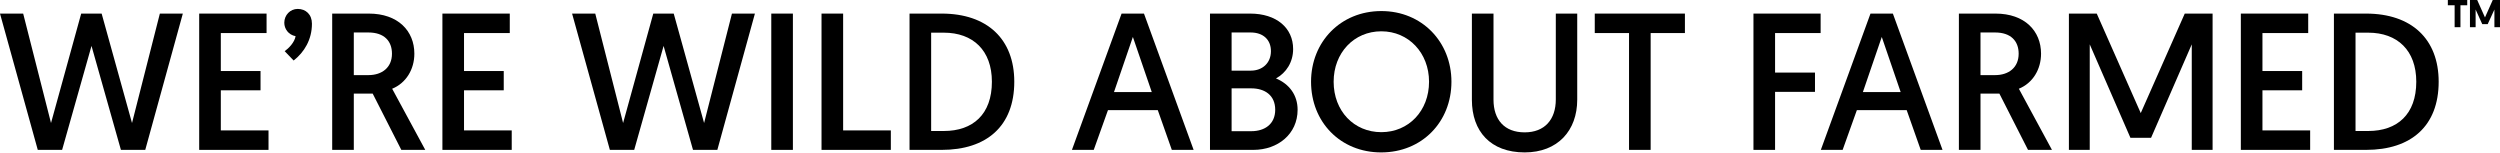
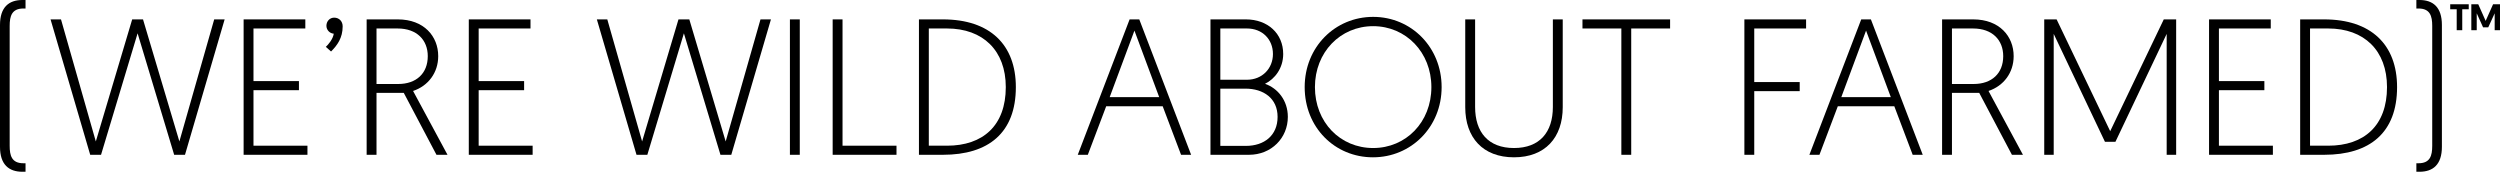
- <svg xmlns="http://www.w3.org/2000/svg" version="1.1" id="Layer_1" x="0px" y="0px" width="629.102px" height="38.354px" viewBox="0 0 629.102 38.354" enable-background="new 0 0 629.102 38.354" xml:space="preserve">
-   <path d="M23.028,11.553L15.63,37.717H9.505L0,3.419h5.831l7.006,27.536l7.595-27.536h5.145l7.644,27.536l7.006-27.536h5.781  l-9.456,34.297h-6.125L23.028,11.553z" />
-   <path d="M50.126,3.419h16.953v4.9H55.565v9.554h9.995v4.851h-9.995v10.093h12.004v4.899H50.126V3.419z" />
-   <path d="M74.92,2.244c2.009,0,3.577,1.372,3.577,3.724c0,3.969-1.911,7.153-4.605,9.26l-2.254-2.352  c0.98-0.686,2.499-2.205,2.744-3.773c-1.813-0.343-2.842-1.862-2.842-3.38C71.54,3.812,73.009,2.244,74.92,2.244z" />
-   <path d="M83.593,3.419h9.211c7.349,0,11.465,4.361,11.465,10.093c0,3.969-2.107,7.398-5.585,8.819l8.329,15.385h-6.026l-7.202-14.16  h-4.753v14.16h-5.438V3.419z M92.706,18.902c3.43,0,5.929-1.911,5.929-5.39c0-3.185-1.96-5.34-5.929-5.34h-3.675v10.73H92.706z" />
-   <path d="M111.327,3.419h16.953v4.9h-11.514v9.554h9.995v4.851h-9.995v10.093h12.004v4.899h-17.442V3.419z" />
-   <path d="M166.989,11.553l-7.398,26.164h-6.125L143.96,3.419h5.831l7.007,27.536l7.594-27.536h5.145l7.643,27.536l7.007-27.536h5.781  l-9.456,34.297h-6.125L166.989,11.553z" />
-   <path d="M194.087,3.419h5.438v34.297h-5.438V3.419z" />
-   <path d="M206.729,3.419h5.438v29.398h12.004v4.899h-17.442V3.419z" />
-   <path d="M228.876,3.419h8.084c11.465,0,18.275,6.418,18.275,17.149c0,11.171-6.958,17.148-18.275,17.148h-8.084V3.419z   M237.5,32.964c7.349,0,12.102-4.214,12.102-12.396c0-7.889-4.752-12.347-12.102-12.347h-3.185v24.743H237.5z" />
-   <path d="M278.807,27.722l-3.577,9.995h-5.488l12.494-34.297h5.635l12.494,34.297h-5.487l-3.528-9.995H278.807z M285.078,9.299  l-4.752,13.866h9.505L285.078,9.299z" />
-   <path d="M304.483,3.419h10.093c6.664,0,10.828,3.626,10.828,8.917c0,3.283-1.715,5.978-4.312,7.398  c3.38,1.421,5.438,4.213,5.438,7.888c0,6.125-4.998,10.093-11.122,10.093h-10.926V3.419z M314.772,17.775  c2.94,0,5.047-1.96,5.047-4.899c0-2.891-1.96-4.704-5.096-4.704h-4.802v9.603H314.772z M314.87,33.013  c3.43,0,6.026-1.813,6.026-5.39c0-3.675-2.646-5.39-6.026-5.39h-4.949v10.779H314.87z" />
-   <path d="M347.602,2.783c10.24,0,17.639,7.791,17.639,17.786c0,10.093-7.398,17.785-17.688,17.785  c-10.24,0-17.639-7.643-17.639-17.785C329.914,10.524,337.361,2.783,347.602,2.783z M347.602,33.258  c6.859,0,12.004-5.341,12.004-12.69c0-7.251-5.145-12.69-12.004-12.69c-6.909,0-12.004,5.438-12.004,12.69  C335.598,27.917,340.693,33.258,347.602,33.258z" />
-   <path d="M370.388,25.125V3.419h5.438v21.656c0,5.047,2.744,8.231,7.84,8.231c5.046,0,7.839-3.234,7.839-8.28V3.419h5.39v21.656  c0,7.791-4.899,13.278-13.229,13.278C375.092,38.354,370.388,33.062,370.388,25.125z" />
-   <path d="M409.931,8.319h-8.624v-4.9h22.686v4.9h-8.623v29.397h-5.438V8.319z" />
-   <path d="M441.241,3.419h16.903v4.9H446.68v9.946h10.044v4.851H446.68v14.601h-5.438V3.419z" />
-   <path d="M467.26,27.722l-3.577,9.995h-5.487l12.494-34.297h5.634l12.494,34.297h-5.487l-3.527-9.995H467.26z M473.531,9.299  l-4.753,13.866h9.505L473.531,9.299z" />
-   <path d="M492.936,3.419h9.211c7.35,0,11.465,4.361,11.465,10.093c0,3.969-2.106,7.398-5.586,8.819l8.33,15.385h-6.026l-7.203-14.16  h-4.752v14.16h-5.438V3.419z M502.049,18.902c3.43,0,5.928-1.911,5.928-5.39c0-3.185-1.96-5.34-5.928-5.34h-3.675v10.73H502.049z" />
-   <path d="M538.699,28.457l11.073-25.037h7.006v34.297h-5.242V11.161l-10.24,23.518h-5.193l-10.24-23.518v26.556h-5.243V3.419h7.007  L538.699,28.457z" />
-   <path d="M563.887,3.419h16.952v4.9h-11.514v9.554h9.995v4.851h-9.995v10.093h12.004v4.899h-17.442V3.419z" />
-   <path d="M587.309,3.419h8.084c11.465,0,18.275,6.418,18.275,17.149c0,11.171-6.957,17.148-18.275,17.148h-8.084V3.419z   M595.932,32.964c7.35,0,12.102-4.214,12.102-12.396c0-7.889-4.752-12.347-12.102-12.347h-3.185v24.743H595.932z" />
-   <path d="M617.685,1.33h-1.71V0h4.882v1.33h-1.709v5.509h-1.463V1.33z M624.638,6.079l-1.672-3.686v4.445h-1.425V0h1.823l1.957,4.388  L627.278,0h1.823v6.839h-1.405V2.394l-1.691,3.686H624.638z" />
+ <svg xmlns="http://www.w3.org/2000/svg" version="1.1" id="Layer_1" x="0px" y="0px" width="659.082px" height="45.284px" viewBox="-15.972 -1.118 659.082 45.284" enable-background="new -15.972 -1.118 659.082 45.284" xml:space="preserve">
+   <g>
+     <path d="M631.694,1.33h-1.71V0h4.883v1.33h-1.709v5.509h-1.464V1.33z M638.647,6.079l-1.672-3.687v4.445h-1.425V0h1.823   l1.957,4.388L641.288,0h1.822v6.839h-1.404V2.394l-1.691,3.687L638.647,6.079L638.647,6.079z" />
+   </g>
+   <g>
+     <g>
+       <path d="M20.304,7.665L10.666,39.69H7.81L-2.644,3.994H0.11l9.179,32.178l9.587-32.178h2.856l9.587,32.178l9.179-32.178h2.753    L32.798,39.69h-2.856L20.304,7.665z" />
+     </g>
+     <g>
+       <path d="M48.253,3.994h16.268V6.39H50.854v13.871h11.983v2.397H50.854v14.635h14.228v2.396H48.253V3.994z" />
+     </g>
+     <g>
+       <path d="M72.121,3.535c1.326,0,2.244,0.969,2.244,2.295c0,3.06-1.428,4.997-3.06,6.629l-1.377-1.224    c0.663-0.612,1.887-2.04,2.091-3.468c-1.122-0.102-1.938-1.02-1.938-2.091C70.081,4.504,70.948,3.535,72.121,3.535z" />
+     </g>
+     <g>
+       <path d="M80.688,3.994h8.21c6.935,0,10.658,4.487,10.658,9.689c0,4.385-2.652,7.853-6.629,9.179l9.077,16.828h-2.907    l-8.618-16.318h-7.19V39.69h-2.601V3.994z M89.001,21.026c4.793,0,7.802-2.804,7.802-7.343c0-4.232-2.855-7.292-7.955-7.292    h-5.559v14.635H89.001z" />
+     </g>
+     <g>
+       <path d="M107.617,3.994h16.268V6.39h-13.667v13.871h11.983v2.397h-11.983v14.635h14.228v2.396h-16.829V3.994z" />
+     </g>
+     <g>
+       <path d="M164.326,7.665l-9.638,32.024h-2.856L141.378,3.994h2.753l9.179,32.178l9.587-32.178h2.856l9.587,32.178l9.179-32.178    h2.753L176.819,39.69h-2.856L164.326,7.665z" />
+     </g>
+     <g>
+       <path d="M192.275,3.994h2.601V39.69h-2.601V3.994z" />
+     </g>
+     <g>
+       <path d="M203.545,3.994h2.601v33.299h14.228v2.396h-16.829V3.994z" />
+     </g>
+     <g>
+       <path d="M226.292,3.994h6.323c12.392,0,19.225,6.68,19.225,17.848c0,12.035-7.19,17.848-19.225,17.848h-6.323V3.994z     M233.686,37.293c9.485,0,15.502-5.303,15.502-15.451c0-9.638-6.018-15.452-15.502-15.452h-4.793v30.903H233.686z" />
+     </g>
+     <g>
+       <path d="M275.658,26.891l-4.845,12.799h-2.651l13.667-35.696h2.55l13.667,35.696h-2.652l-4.844-12.799H275.658z M283.103,6.951    l-6.527,17.543h13.055L283.103,6.951z" />
+     </g>
+     <g>
+       <path d="M303.147,3.994h9.332c5.763,0,9.842,3.723,9.842,9.128c0,3.723-2.193,6.579-4.794,7.853    c3.366,1.174,6.018,4.386,6.018,8.721c0,5.559-4.334,9.994-10.25,9.994h-10.148V3.994z M312.785,19.904    c3.978,0,6.833-2.957,6.833-6.782c0-3.875-2.805-6.731-6.833-6.731h-7.037v13.513H312.785z M312.479,37.344    c4.845,0,8.363-2.754,8.363-7.648c0-4.896-3.723-7.445-8.465-7.445h-6.629v15.094H312.479z" />
+     </g>
+     <g>
+       <path d="M346.037,3.331c10.097,0,18.052,8.057,18.052,18.511c0,10.505-8.006,18.512-18.104,18.512    c-10.046,0-18.001-7.854-18.001-18.512C327.984,11.286,335.991,3.331,346.037,3.331z M346.037,37.906    c8.618,0,15.349-6.782,15.349-16.063c0-9.179-6.73-16.063-15.349-16.063c-8.67,0-15.35,6.884-15.35,16.063    C330.688,31.123,337.367,37.906,346.037,37.906z" />
+     </g>
+     <g>
+       <path d="M370.314,27.145V3.994h2.601v23.1c0,6.63,3.468,10.812,10.25,10.812s10.25-4.182,10.25-10.812v-23.1h2.601v23.151    c0,8.007-4.641,13.209-12.851,13.209C374.954,40.354,370.314,35.152,370.314,27.145z" />
+     </g>
+     <g>
+       <path d="M411.47,6.39h-10.25V3.994h23.101V6.39h-10.25V39.69h-2.601V6.39z" />
+     </g>
+     <g>
+       <path d="M443.905,3.994h16.267V6.39h-13.666v14.125h11.983v2.396h-11.983V39.69h-2.601V3.994z" />
+     </g>
+     <g>
+       <path d="M468.537,26.891l-4.844,12.799h-2.652l13.667-35.696h2.55l13.666,35.696h-2.651l-4.845-12.799H468.537z M475.982,6.951    l-6.527,17.543h13.055L475.982,6.951z" />
+     </g>
+     <g>
+       <path d="M496.027,3.994h8.21c6.936,0,10.658,4.487,10.658,9.689c0,4.385-2.652,7.853-6.63,9.179l9.077,16.828h-2.906    l-8.618-16.318h-7.19V39.69h-2.601V3.994z M504.339,21.026c4.794,0,7.803-2.804,7.803-7.343c0-4.232-2.856-7.292-7.955-7.292    h-5.559v14.635H504.339z" />
+     </g>
+     <g>
+       <path d="M540.344,33.469L554.47,3.994h3.264V39.69h-2.499V7.819l-13.514,28.455h-2.754L525.453,7.819V39.69h-2.498V3.994h3.264    L540.344,33.469z" />
+     </g>
+     <g>
+       <path d="M566.406,3.994h16.267V6.39h-13.666v13.871h11.983v2.397h-11.983v14.635h14.228v2.396h-16.828V3.994z" />
+     </g>
+     <g>
+       <path d="M590.427,3.994h6.323c12.392,0,19.225,6.68,19.225,17.848c0,12.035-7.19,17.848-19.225,17.848h-6.323V3.994z     M597.82,37.293c9.485,0,15.503-5.303,15.503-15.451c0-9.638-6.018-15.452-15.503-15.452h-4.793v30.903H597.82z" />
+     </g>
+   </g>
+   <g>
+     <path d="M-15.972,5.46c0-4.692,2.346-6.579,5.916-6.579h0.816v2.244h-0.561c-3.06,0-3.621,1.989-3.621,4.59v31.616   c0,2.602,0.561,4.59,3.621,4.59h0.561v2.244h-0.816c-3.57,0-5.916-1.887-5.916-6.578V5.46z" />
+   </g>
+   <g>
+     <path d="M627.792,37.587c0,4.691-2.346,6.578-5.915,6.578h-0.816v-2.244h0.561c3.061,0,3.621-1.988,3.621-4.59V5.715   c0-2.601-0.561-4.59-3.621-4.59h-0.561v-2.244h0.816c3.569,0,5.915,1.887,5.915,6.579V37.587z" />
+   </g>
</svg>
